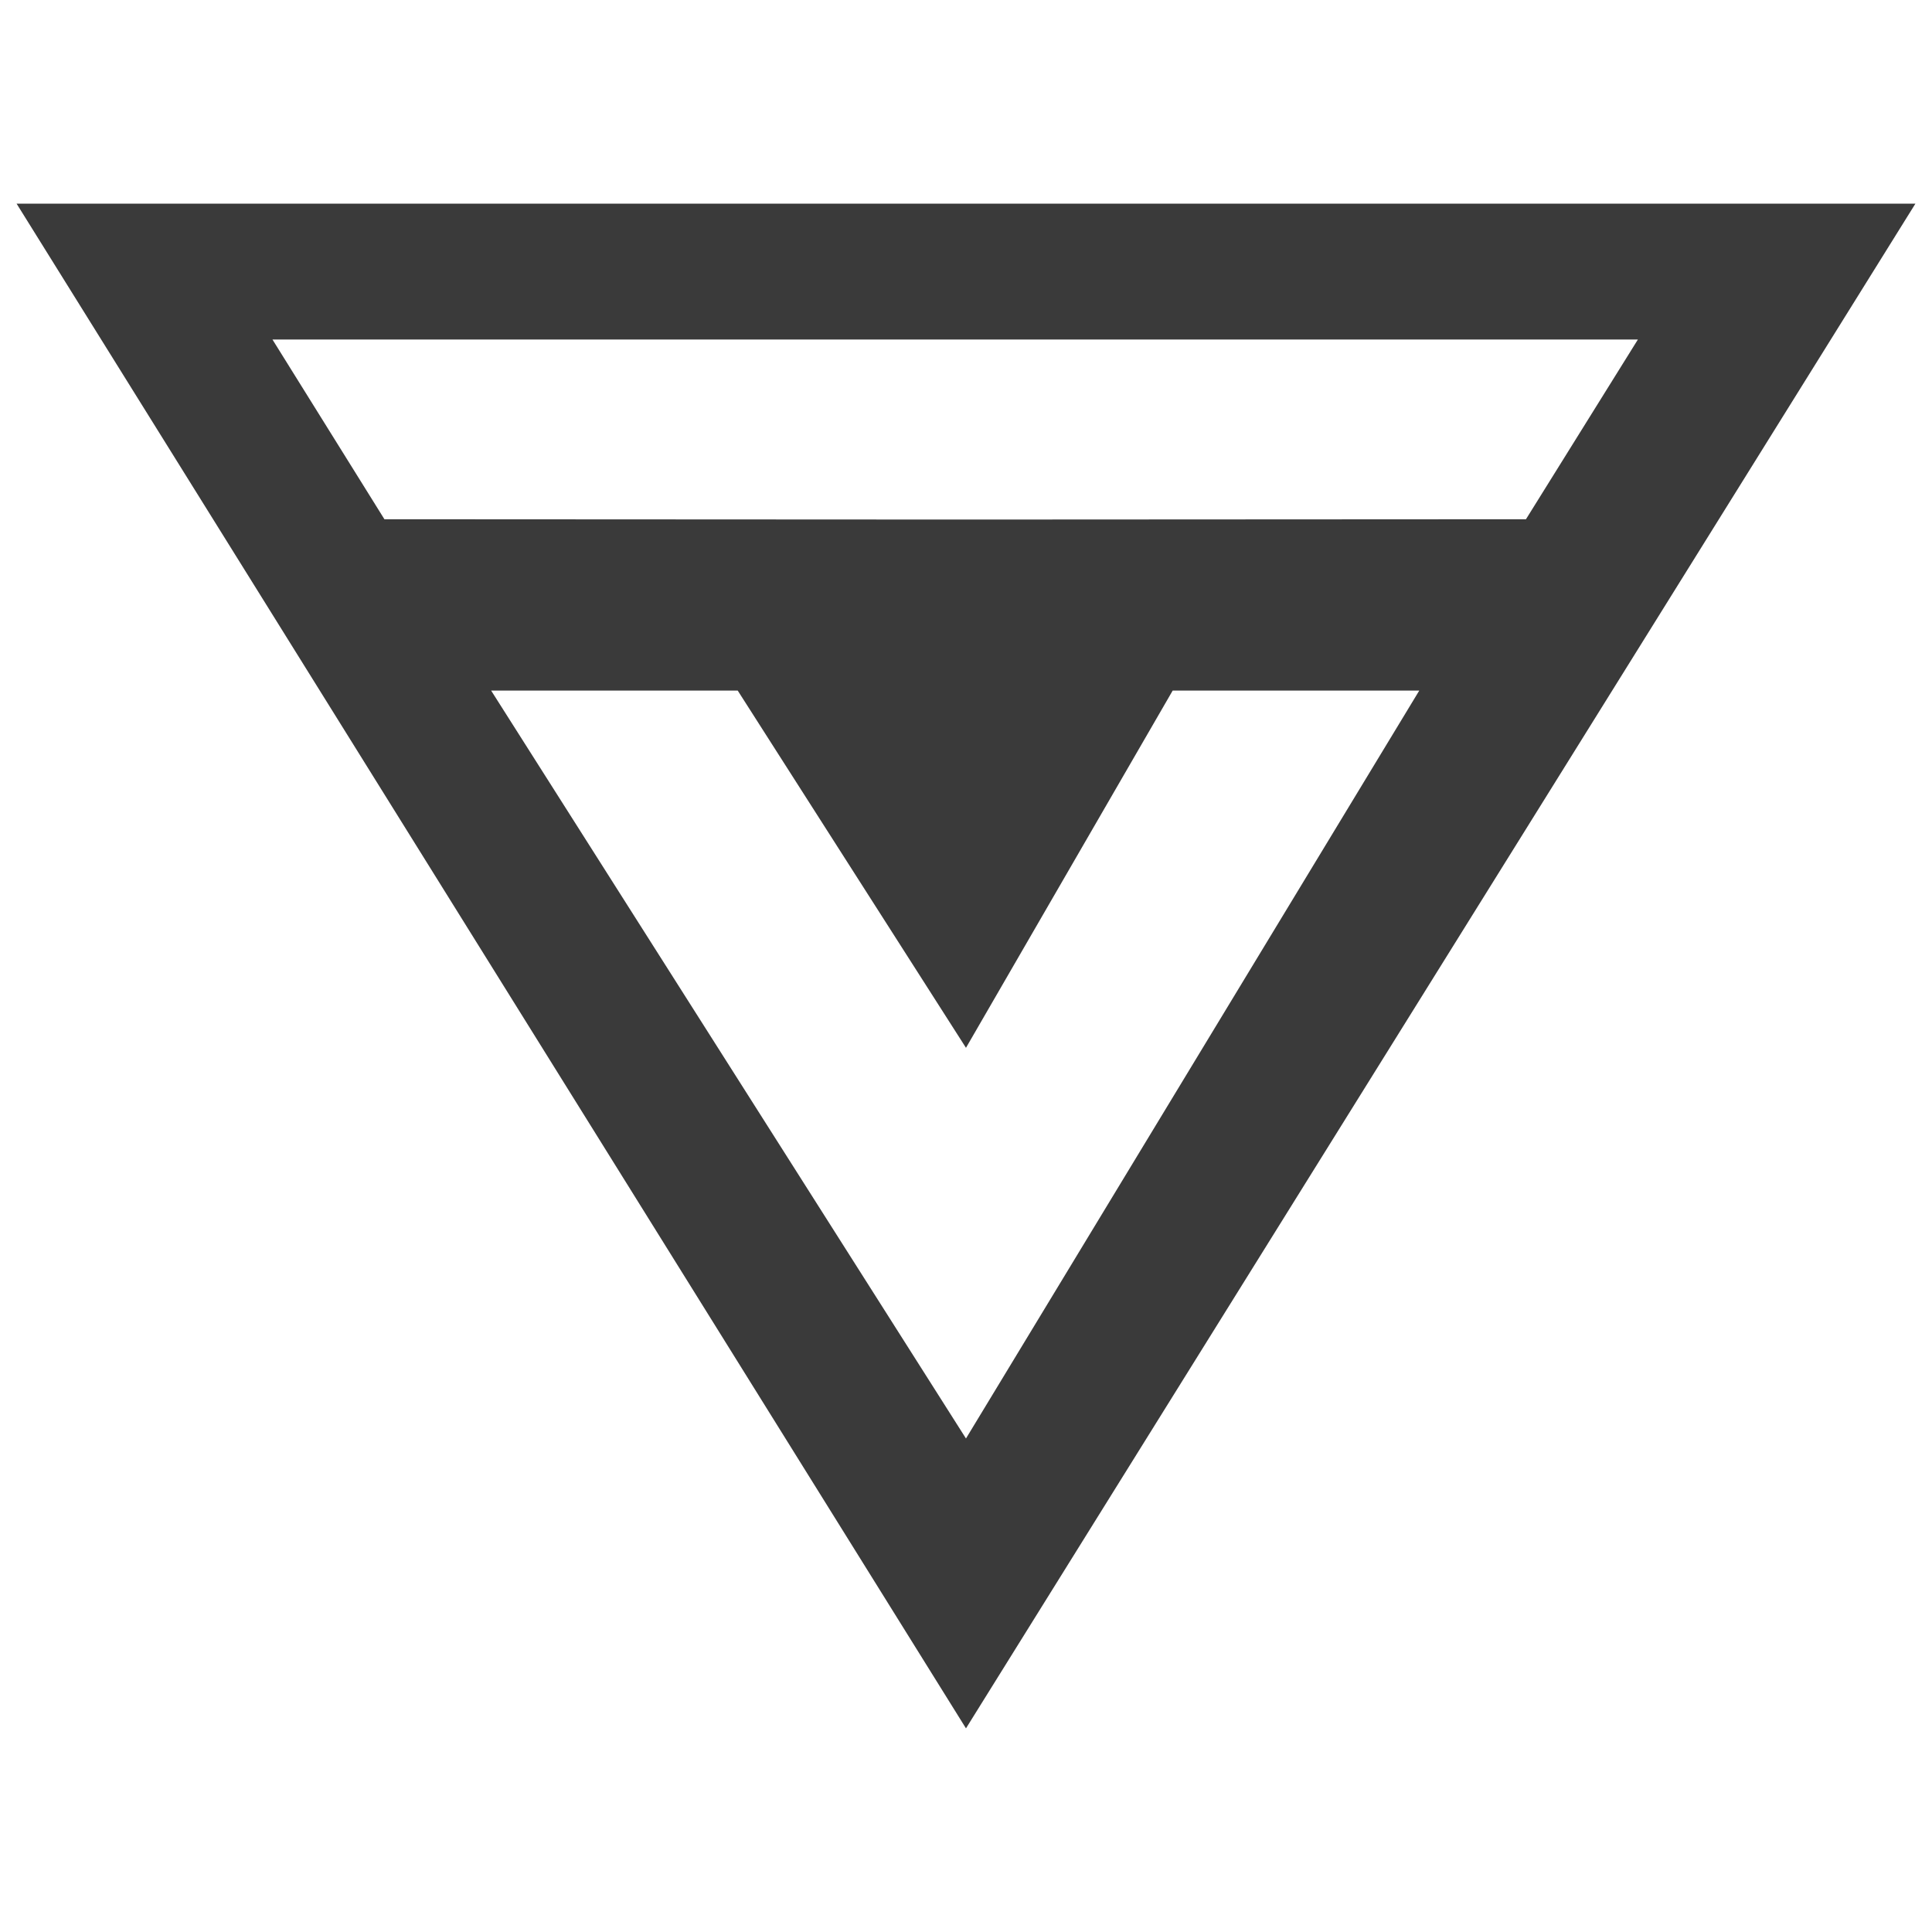
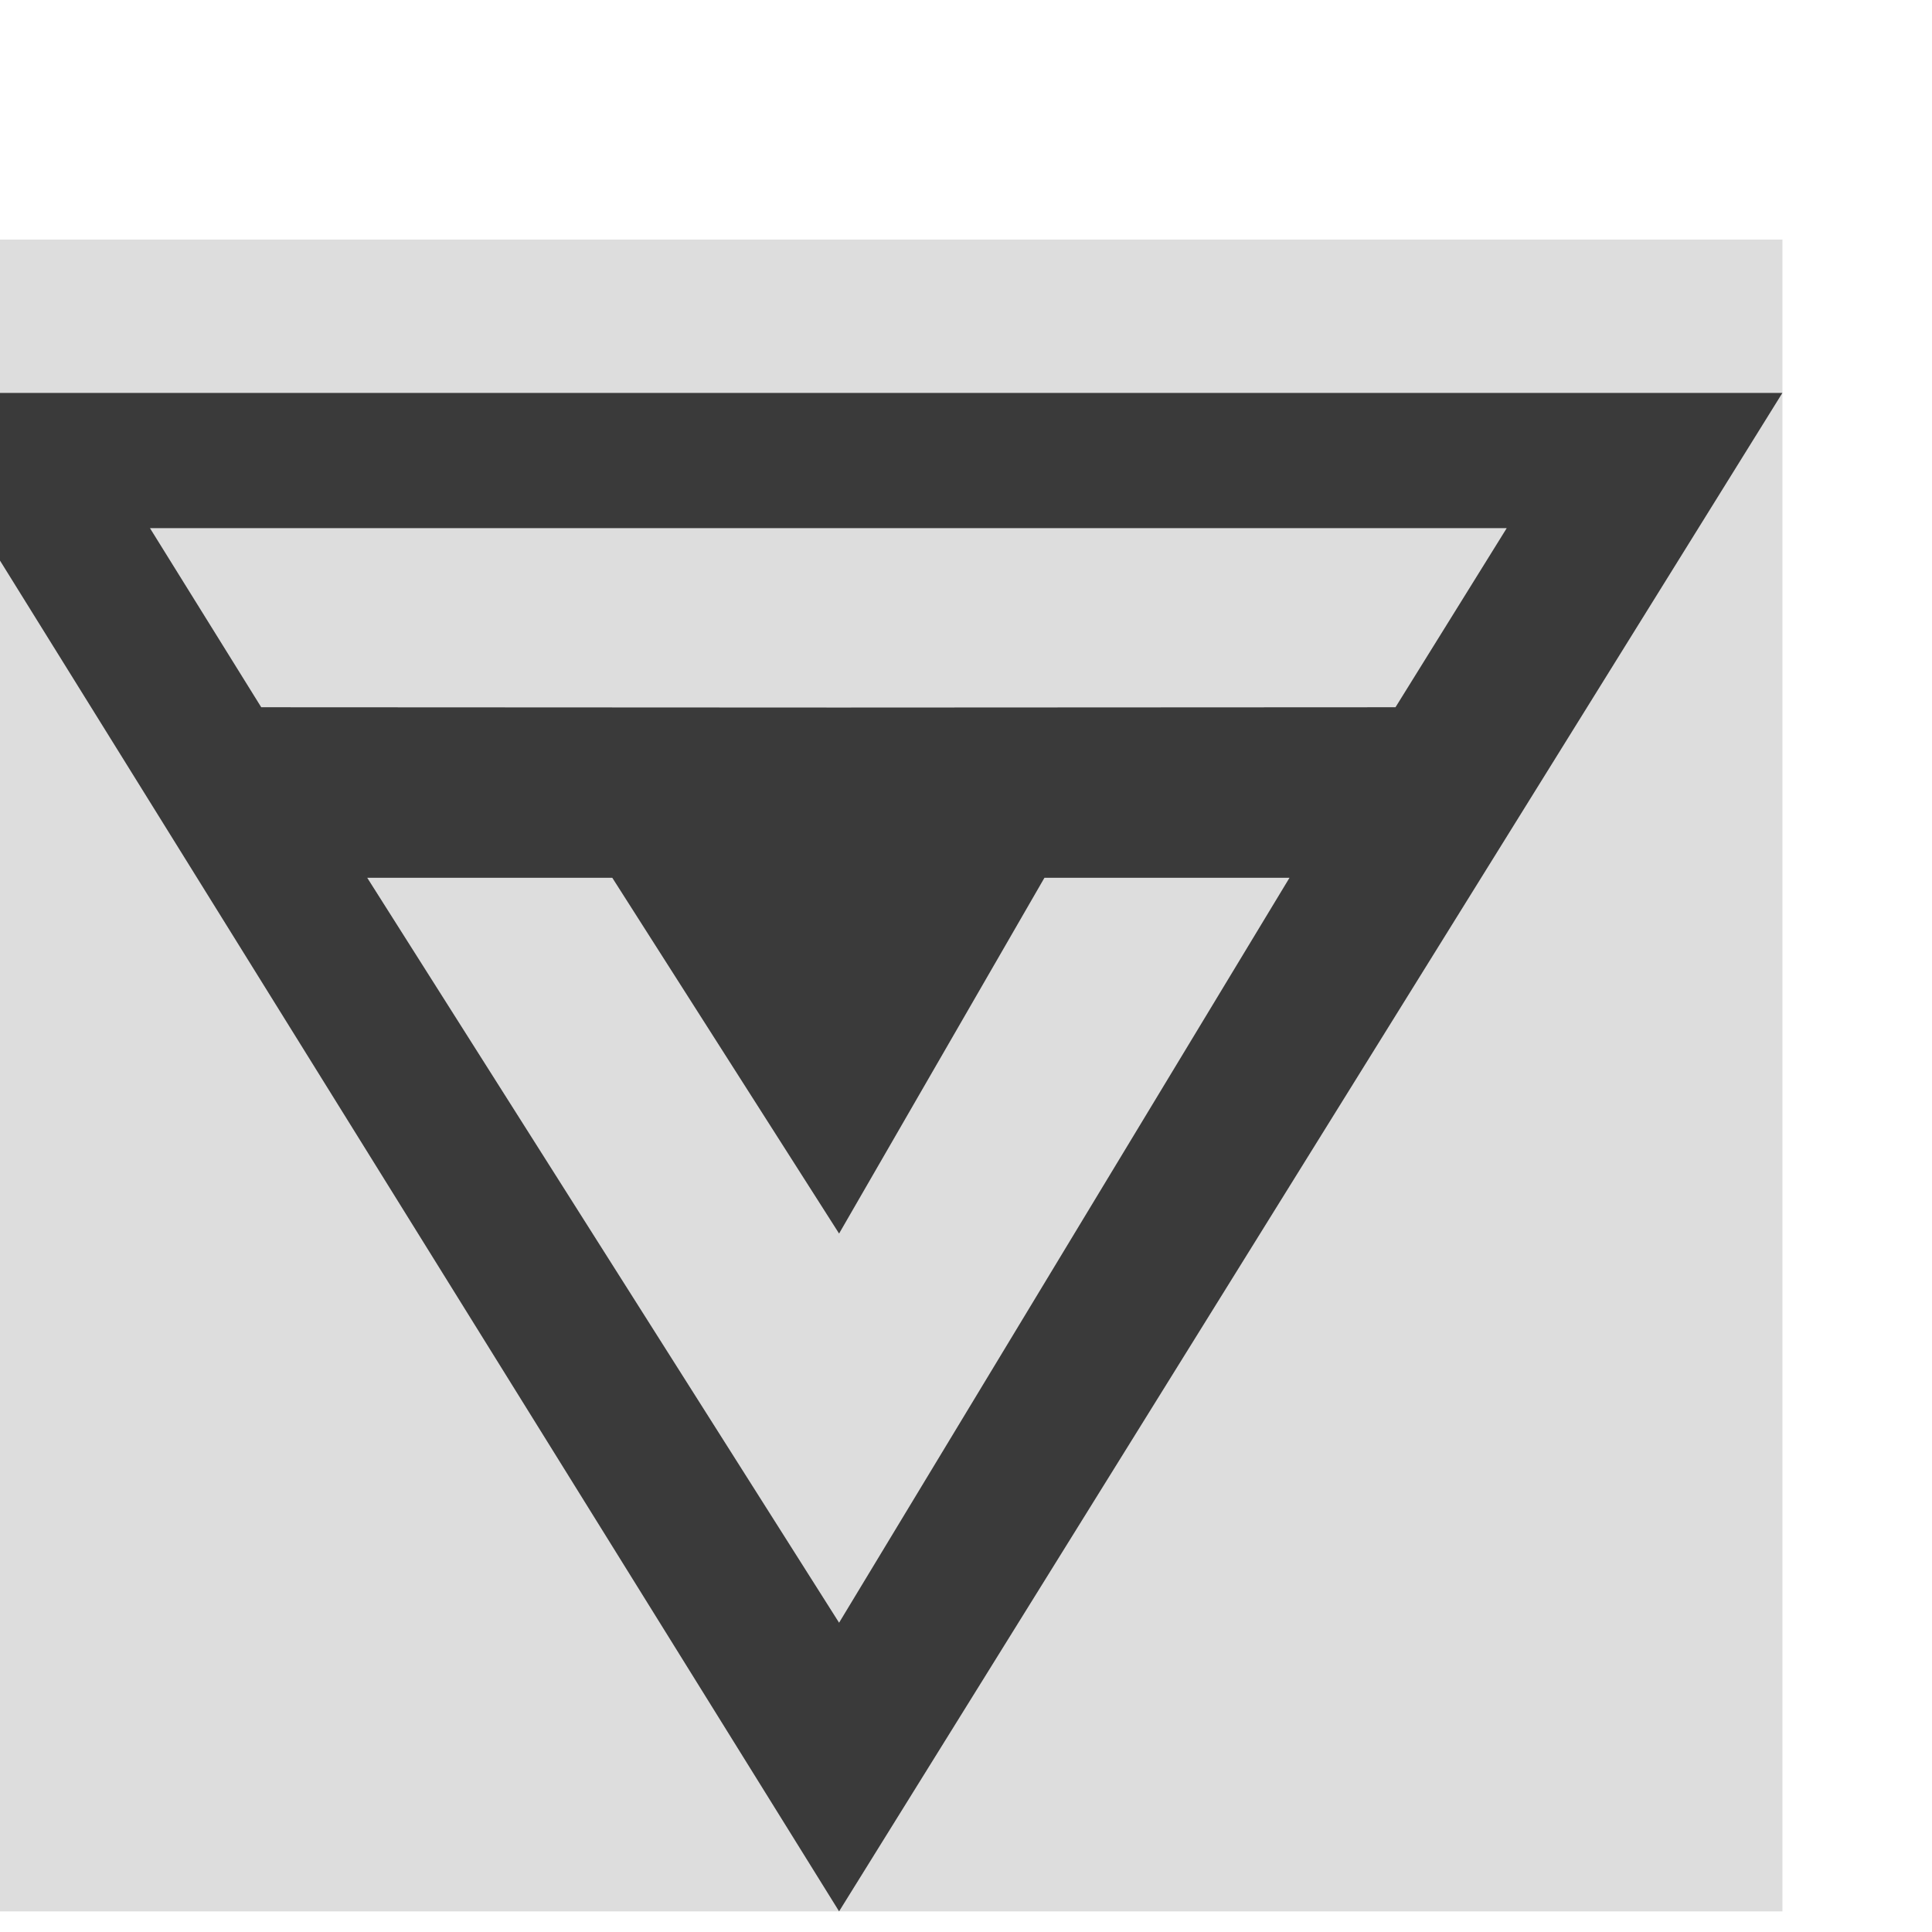
<svg xmlns="http://www.w3.org/2000/svg" version="1.1" id="Layer_1" x="0px" y="0px" width="84px" height="84px" viewBox="0 0 84 84" enable-background="new 0 0 84 84" xml:space="preserve">
-   <path fill="#3A3A3A" d="M0.721,8.854l41.278,66.292l41.28-66.292H0.721z M41.999,22.589v22.968l8.988-15.533h10.721L41.999,62.543  L21.353,30.024h10.721l9.925,15.533V22.589l-25.285-0.013l-4.868-7.815H41.53h29.683l-4.867,7.815L41.999,22.589z" />
+   <g>
+     <polygon fill="#DDDDDD" points="36.482,30.761 60.673,30.749 65.507,22.965 36.016,22.965 6.523,22.965 11.359,30.749  " />
+     <polygon fill="#DDDDDD" points="-4.5,83.104 36.482,83.104 -4.5,17.131  " />
+     <rect x="-4.5" y="10.416" fill="#DDDDDD" width="81.997" height="6.667" />
+     <polygon fill="#DDDDDD" points="36.482,53.635 26.621,38.166 15.969,38.166 36.482,70.551 56.063,38.166 45.411,38.166  " />
+     <polygon fill="#DDDDDD" points="77.497,83.104 77.497,17.083 36.482,83.104  " />
+     <path fill="#3A3A3A" d="M-4.53,17.083l0.03,0.049l40.982,65.972l41.015-66.021H-4.5H-4.53z M36.482,70.551L15.969,38.166h10.652   l9.861,15.469l8.929-15.469h10.652L36.482,70.551z M36.016,22.965h29.491l-4.834,7.784l-24.191,0.012l-25.123-0.012l-4.836-7.784   H36.016z" />
+   </g>
</svg>
